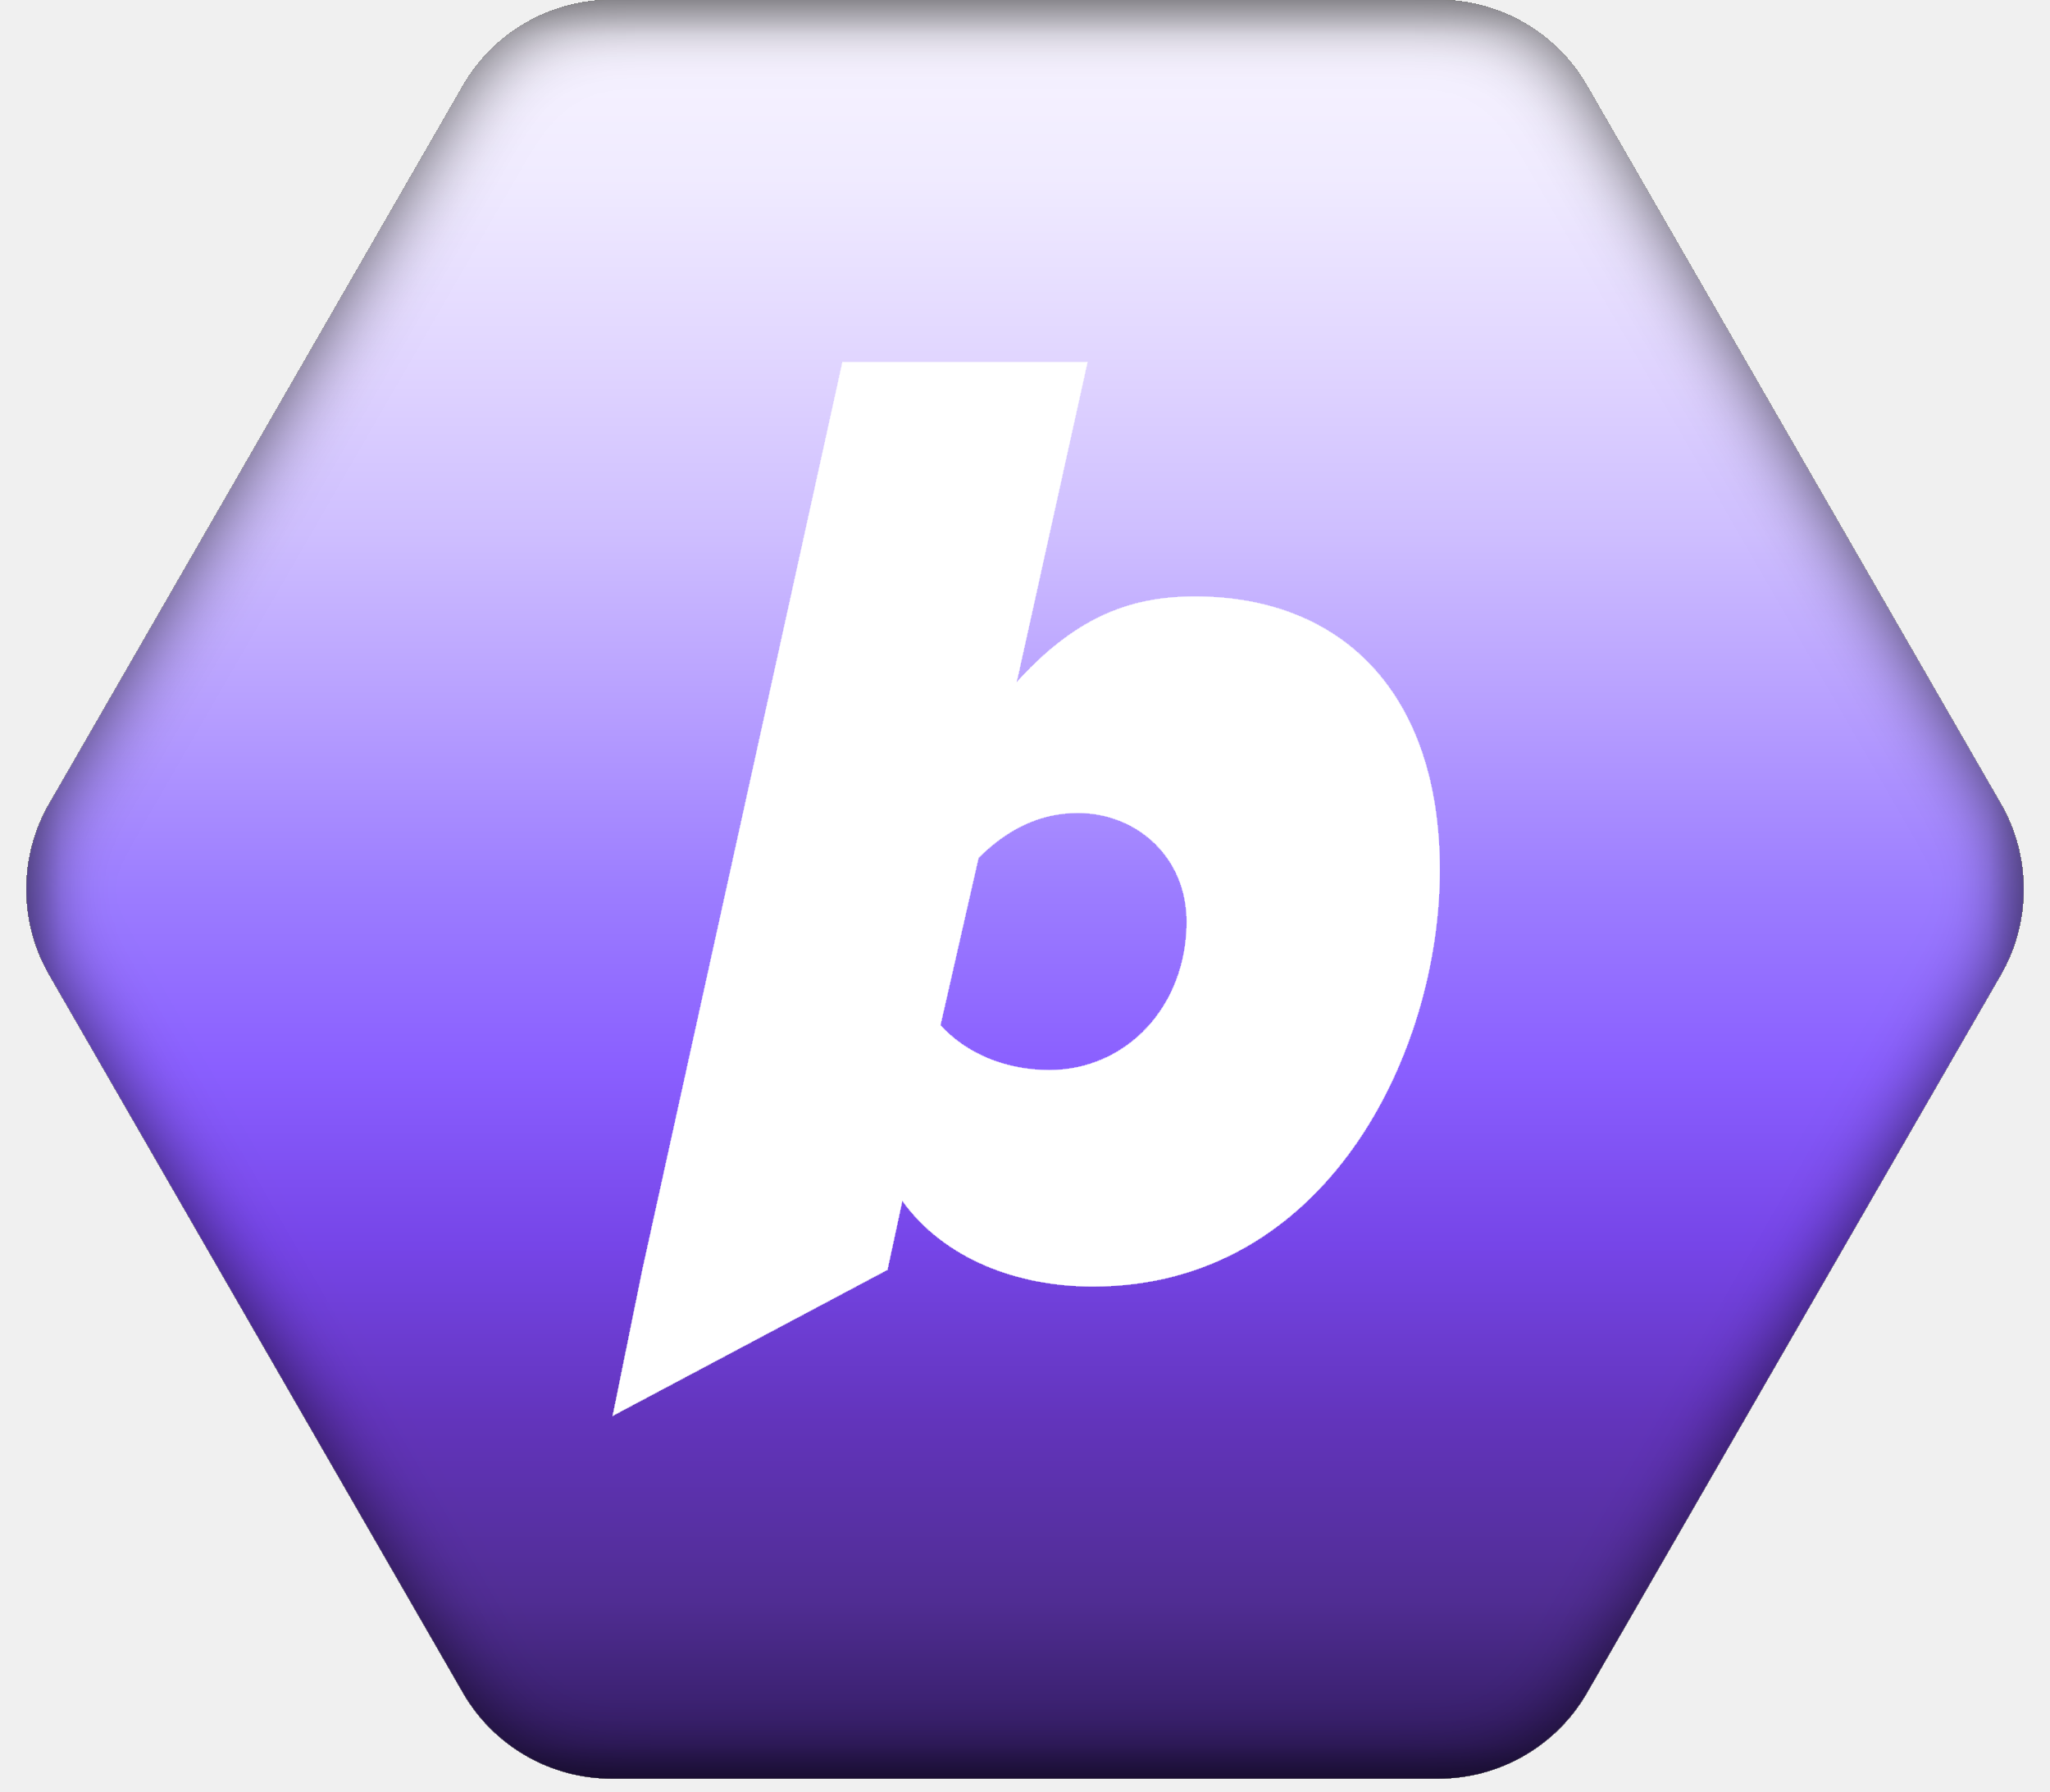
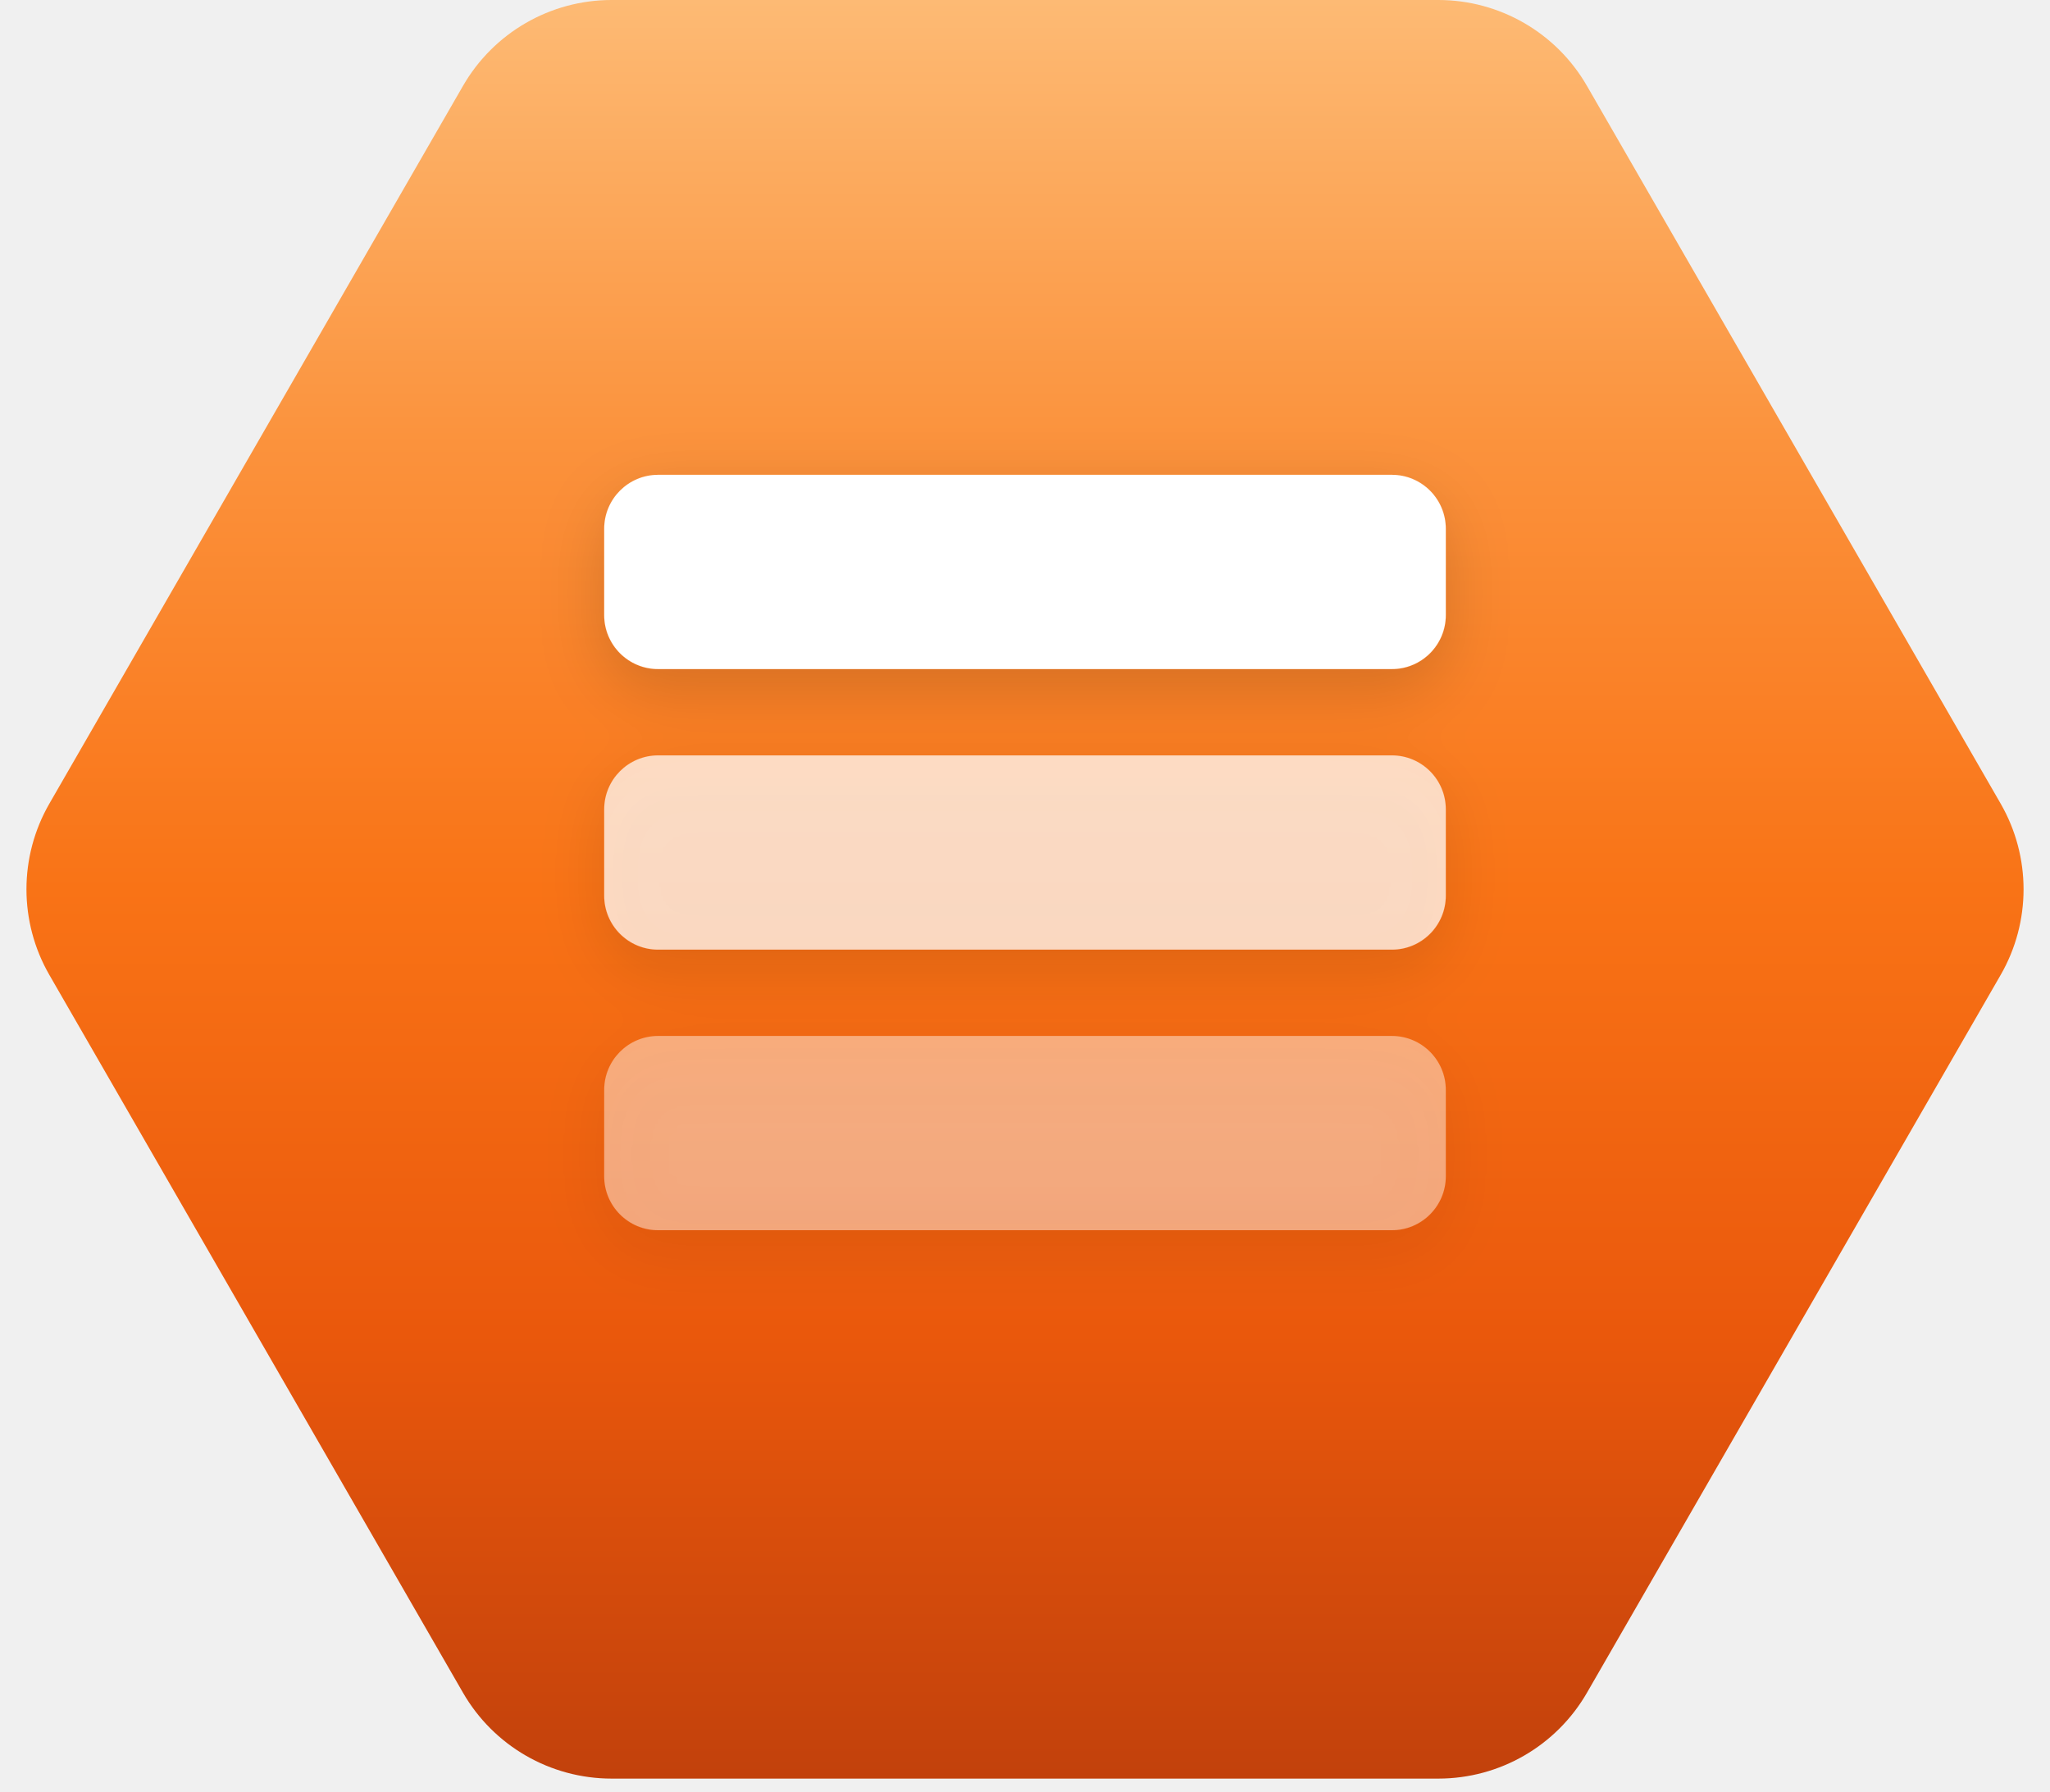
<svg xmlns="http://www.w3.org/2000/svg" width="95" height="83" fill="none">
-   <g filter="url(#a)">
-     <path fill="url(#b)" d="M66.657 0H28.343a7.948 7.948 0 0 0-6.887 3.979L2.288 37.235a7.948 7.948 0 0 0 0 7.938L21.456 78.43a7.948 7.948 0 0 0 6.887 3.979h38.314a7.948 7.948 0 0 0 6.886-3.98l19.17-33.256a7.948 7.948 0 0 0 0-7.938L73.542 3.98A7.948 7.948 0 0 0 66.657 0Z" />
+   <defs>
+     <linearGradient id="bg" x1="47.5" y1="0" x2="47.5" y2="82.4" gradientUnits="userSpaceOnUse">
+       <stop offset="0%" stop-color="#FDBA74" />
+       <stop offset="25%" stop-color="#FB923C" />
+       <stop offset="50%" stop-color="#F97316" />
+       <stop offset="75%" stop-color="#EA580C" />
+       <stop offset="100%" stop-color="#C2410C" />
+     </linearGradient>
+     <filter id="s">
+       <feDropShadow dx="0" dy="1" stdDeviation="1.5" flood-color="#000" flood-opacity="0.15" />
+     </filter>
+   </defs>
+   <path fill="url(#bg)" d="M66.657 0H28.343a7.948 7.948 0 0 0-6.887 3.979L2.288 37.235a7.948 7.948 0 0 0 0 7.938L21.456 78.43a7.948 7.948 0 0 0 6.887 3.979h38.314a7.948 7.948 0 0 0 6.886-3.98l19.17-33.256a7.948 7.948 0 0 0 0-7.938L73.542 3.98A7.948 7.948 0 0 0 66.657 0Z" />
+   <g filter="url(#s)">
+     <rect x="28" y="22" width="39" height="9" rx="2.5" fill="#fff" />
+     <rect x="28" y="35" width="39" height="9" rx="2.5" fill="#fff" opacity="0.72" />
+     <rect x="28" y="48" width="39" height="9" rx="2.5" fill="#fff" opacity="0.44" />
  </g>
-   <g filter="url(#c)">
-     <path fill="#fff" fill-rule="evenodd" d="M50.642 59.608c-3.468 0-6.873-1.261-8.827-3.973l-.69 3.198-12.729 6.762 1.374-6.762 9.27-42.04h11.35l-3.279 14.818c2.649-2.9 5.108-3.973 8.26-3.973 6.81 0 11.35 4.477 11.35 12.675 0 8.45-5.233 19.295-16.079 19.295Zm4.351-16.9c0 3.91-2.774 6.874-6.368 6.874-2.018 0-3.847-.757-5.045-2.08l1.766-7.757c1.324-1.324 2.837-2.08 4.603-2.08 2.711 0 5.044 2.017 5.044 5.044Z" clip-rule="evenodd" />
-   </g>
-   <defs>
-     <filter id="a" width="92.549" height="82.409" x="1.226" y="0" color-interpolation-filters="sRGB" filterUnits="userSpaceOnUse">
-       <feFlood flood-opacity="0" result="BackgroundImageFix" />
-       <feBlend in="SourceGraphic" in2="BackgroundImageFix" result="shape" />
-       <feColorMatrix in="SourceAlpha" result="hardAlpha" values="0 0 0 0 0 0 0 0 0 0 0 0 0 0 0 0 0 0 127 0" />
-       <feOffset />
-       <feGaussianBlur stdDeviation="1.717" />
-       <feComposite in2="hardAlpha" k2="-1" k3="1" operator="arithmetic" />
-       <feColorMatrix values="0 0 0 0 0 0 0 0 0 0 0 0 0 0 0 0 0 0 0.65 0" />
-       <feBlend in2="shape" result="effect1_innerShadow_615_13380" />
-     </filter>
-     <filter id="c" width="38.326" height="48.802" x="28.396" y="16.793" color-interpolation-filters="sRGB" filterUnits="userSpaceOnUse">
-       <feFlood flood-opacity="0" result="BackgroundImageFix" />
-       <feBlend in="SourceGraphic" in2="BackgroundImageFix" result="shape" />
-       <feColorMatrix in="SourceAlpha" result="hardAlpha" values="0 0 0 0 0 0 0 0 0 0 0 0 0 0 0 0 0 0 127 0" />
-       <feOffset />
-       <feGaussianBlur stdDeviation=".072" />
-       <feComposite in2="hardAlpha" k2="-1" k3="1" operator="arithmetic" />
-       <feColorMatrix values="0 0 0 0 1 0 0 0 0 1 0 0 0 0 1 0 0 0 0.95 0" />
-       <feBlend in2="shape" result="effect1_innerShadow_615_13380" />
-     </filter>
-     <linearGradient id="b" x1="47.5" x2="47.5" y1="0" y2="82.409" gradientUnits="userSpaceOnUse">
-       <stop offset="0%" stop-color="#F8F5FF" />
-       <stop offset="10%" stop-color="#F0EBFF" />
-       <stop offset="20%" stop-color="#E1D6FF" />
-       <stop offset="30%" stop-color="#CEBEFF" />
-       <stop offset="40%" stop-color="#B69EFF" />
-       <stop offset="50%" stop-color="#9C7DFF" />
-       <stop offset="60%" stop-color="#8A5FFF" />
-       <stop offset="70%" stop-color="#7645E8" />
-       <stop offset="80%" stop-color="#6234BB" />
-       <stop offset="90%" stop-color="#502D93" />
-       <stop offset="100%" stop-color="#2D1959" />
-     </linearGradient>
-   </defs>
</svg>
